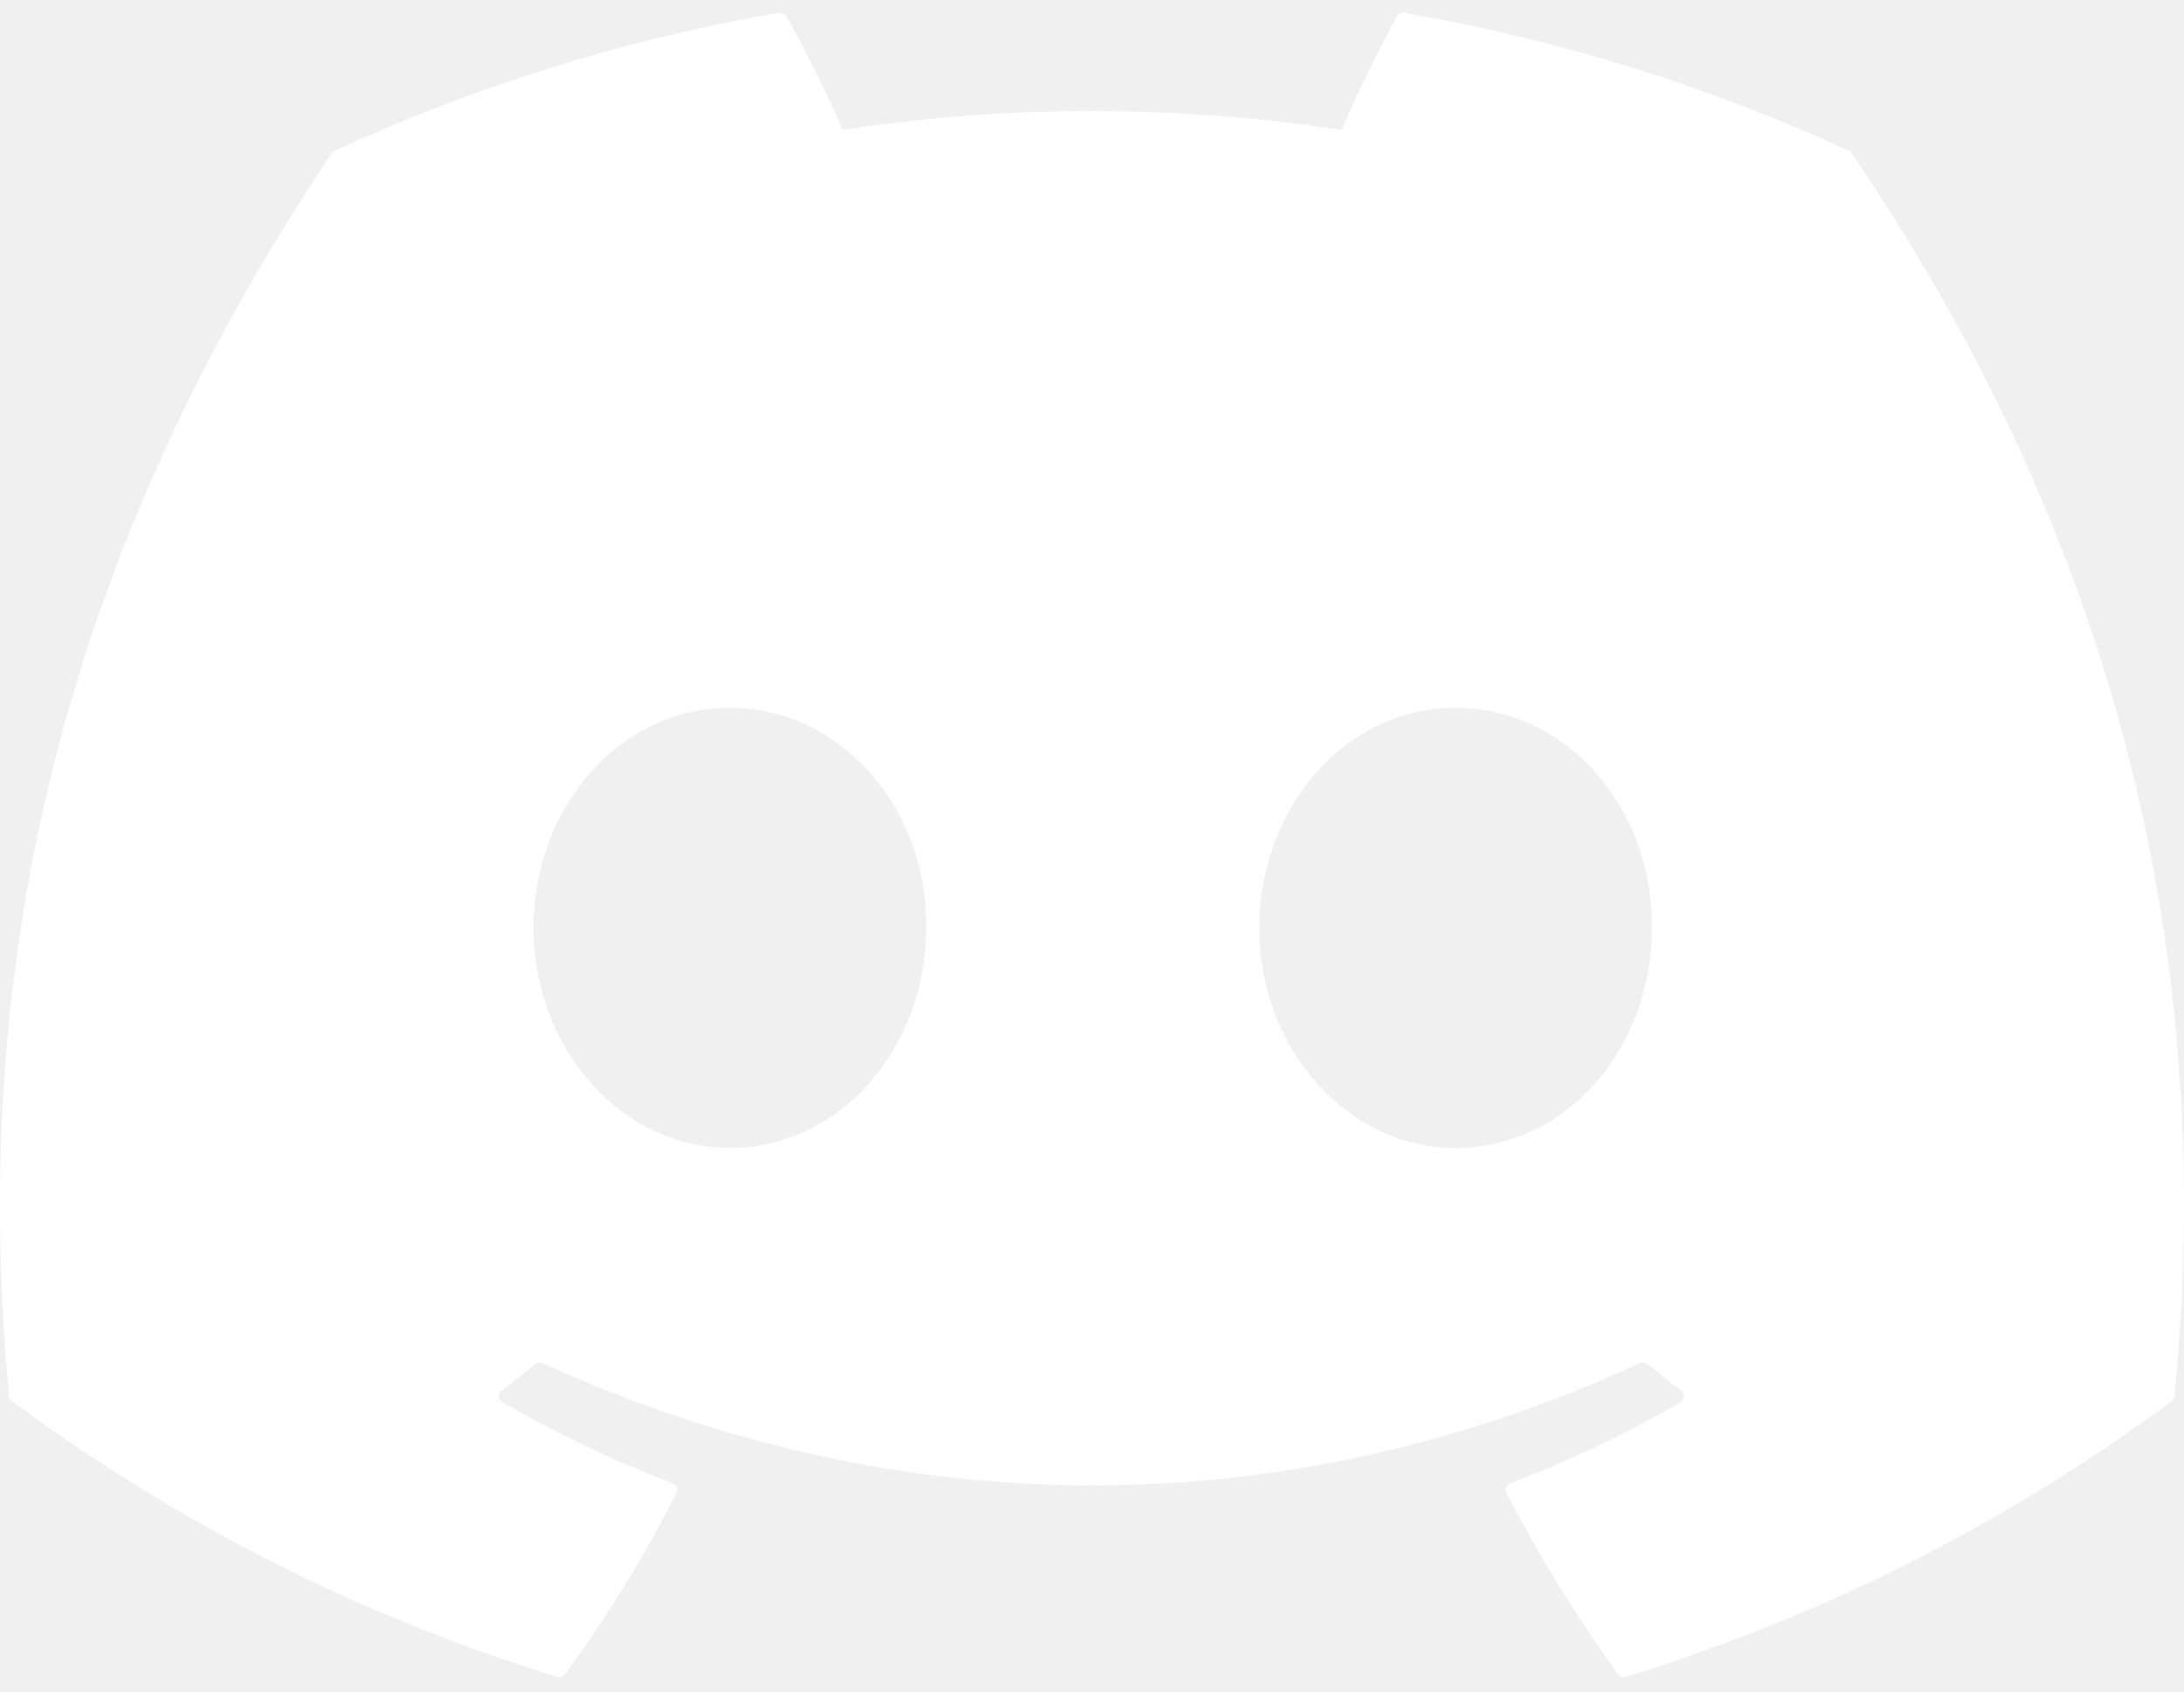
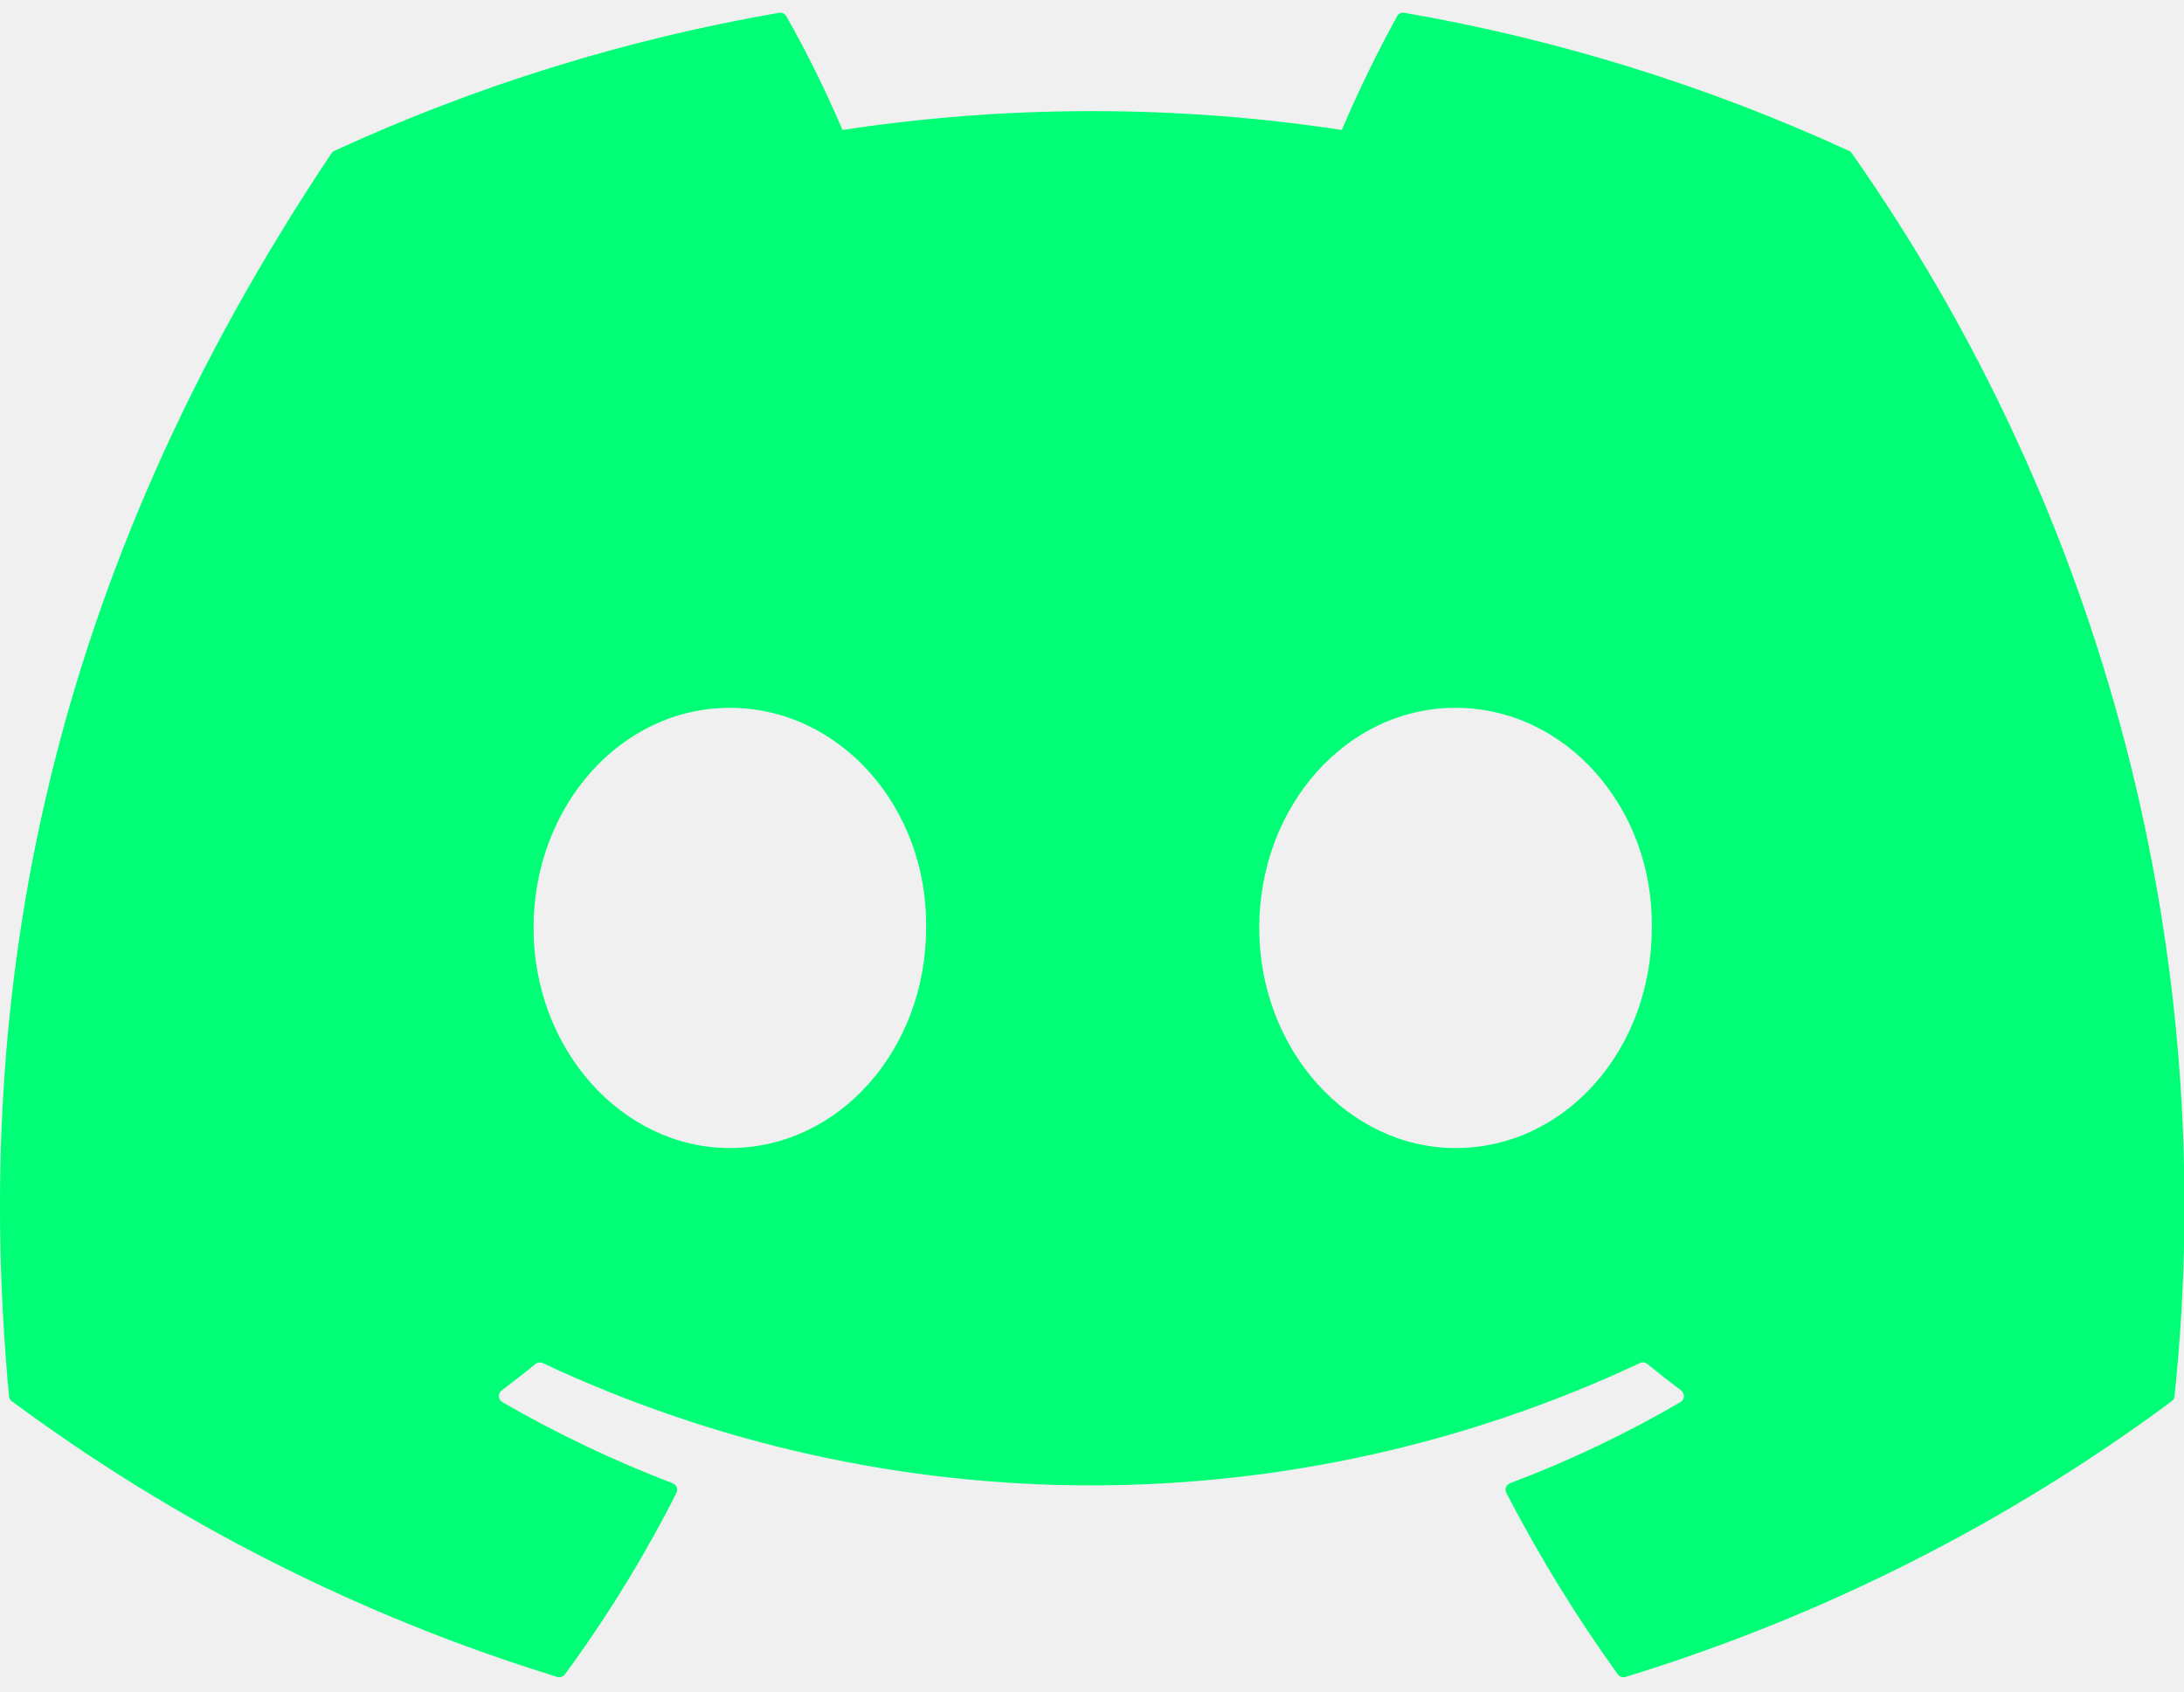
- <svg xmlns="http://www.w3.org/2000/svg" width="71" height="55" viewBox="0 0 71 55" fill="none">
-   <g clip-path="url(#clip0)">
-     <path d="M60.105 4.898C55.579 2.821 50.727 1.292 45.653 0.415C45.56 0.399 45.468 0.441 45.42 0.525C44.796 1.635 44.105 3.083 43.621 4.222C38.164 3.405 32.734 3.405 27.389 4.222C26.905 3.058 26.189 1.635 25.562 0.525C25.514 0.444 25.422 0.401 25.329 0.415C20.258 1.289 15.406 2.819 10.878 4.898C10.838 4.915 10.805 4.943 10.783 4.979C1.578 18.731 -0.944 32.144 0.293 45.391C0.299 45.456 0.335 45.518 0.386 45.558C6.459 50.017 12.341 52.725 18.115 54.52C18.207 54.548 18.305 54.514 18.364 54.438C19.73 52.573 20.947 50.606 21.991 48.538C22.052 48.417 21.994 48.273 21.868 48.226C19.937 47.493 18.098 46.6 16.329 45.586C16.189 45.504 16.178 45.304 16.307 45.208C16.679 44.929 17.051 44.639 17.407 44.346C17.471 44.293 17.561 44.281 17.636 44.315C29.256 49.62 41.835 49.62 53.318 44.315C53.394 44.279 53.483 44.29 53.55 44.343C53.906 44.636 54.278 44.929 54.653 45.208C54.782 45.304 54.773 45.504 54.633 45.586C52.865 46.62 51.026 47.493 49.092 48.223C48.966 48.271 48.91 48.417 48.972 48.538C50.038 50.603 51.255 52.57 52.596 54.435C52.652 54.514 52.753 54.548 52.845 54.52C58.646 52.725 64.529 50.017 70.602 45.558C70.655 45.518 70.689 45.459 70.694 45.394C72.175 30.079 68.215 16.776 60.197 4.982C60.177 4.943 60.144 4.915 60.105 4.898ZM23.726 37.325C20.228 37.325 17.345 34.114 17.345 30.169C17.345 26.225 20.172 23.013 23.726 23.013C27.308 23.013 30.163 26.253 30.107 30.169C30.107 34.114 27.28 37.325 23.726 37.325ZM47.318 37.325C43.82 37.325 40.937 34.114 40.937 30.169C40.937 26.225 43.764 23.013 47.318 23.013C50.9 23.013 53.755 26.253 53.699 30.169C53.699 34.114 50.9 37.325 47.318 37.325Z" fill="#ffffff" />
-   </g>
+ <svg xmlns="http://www.w3.org/2000/svg" width="71" height="55" viewBox="0 0 71 55">
  <defs>
-     <clipPath id="clip0">
-       <rect width="71" height="55" fill="white" />
+     <clipPath id="clip-path">
+       <rect id="Rectangle_1" data-name="Rectangle 1" width="71" height="55" fill="#fff" />
    </clipPath>
  </defs>
+   <g id="discord" clip-path="url(#clip-path)">
+     <path id="Path_12" data-name="Path 12" d="M60.1,4.9A58.549,58.549,0,0,0,45.653.415a.219.219,0,0,0-.232.11,40.784,40.784,0,0,0-1.8,3.7,54.052,54.052,0,0,0-16.232,0,37.406,37.406,0,0,0-1.827-3.7.228.228,0,0,0-.232-.11A58.386,58.386,0,0,0,10.878,4.9a.207.207,0,0,0-.1.082C1.578,18.731-.944,32.144.293,45.391a.244.244,0,0,0,.092.166A58.877,58.877,0,0,0,18.115,54.52a.23.23,0,0,0,.249-.082,42.081,42.081,0,0,0,3.627-5.9.225.225,0,0,0-.123-.313,38.773,38.773,0,0,1-5.538-2.64.228.228,0,0,1-.022-.378c.372-.279.744-.569,1.1-.862a.22.22,0,0,1,.229-.031,41.988,41.988,0,0,0,35.682,0,.219.219,0,0,1,.232.028c.355.293.728.586,1.1.865a.228.228,0,0,1-.02.378,36.384,36.384,0,0,1-5.541,2.637.227.227,0,0,0-.12.315,47.249,47.249,0,0,0,3.624,5.9.225.225,0,0,0,.249.084A58.681,58.681,0,0,0,70.6,45.558a.228.228,0,0,0,.092-.163A59.529,59.529,0,0,0,60.2,4.982.181.181,0,0,0,60.1,4.9ZM23.726,37.325c-3.5,0-6.381-3.212-6.381-7.156s2.827-7.156,6.381-7.156c3.582,0,6.437,3.24,6.381,7.156C30.107,34.114,27.28,37.325,23.726,37.325Zm23.592,0c-3.5,0-6.381-3.212-6.381-7.156s2.826-7.156,6.381-7.156c3.582,0,6.437,3.24,6.381,7.156C53.7,34.114,50.9,37.325,47.318,37.325Z" fill="#0f7" />
+   </g>
</svg>
